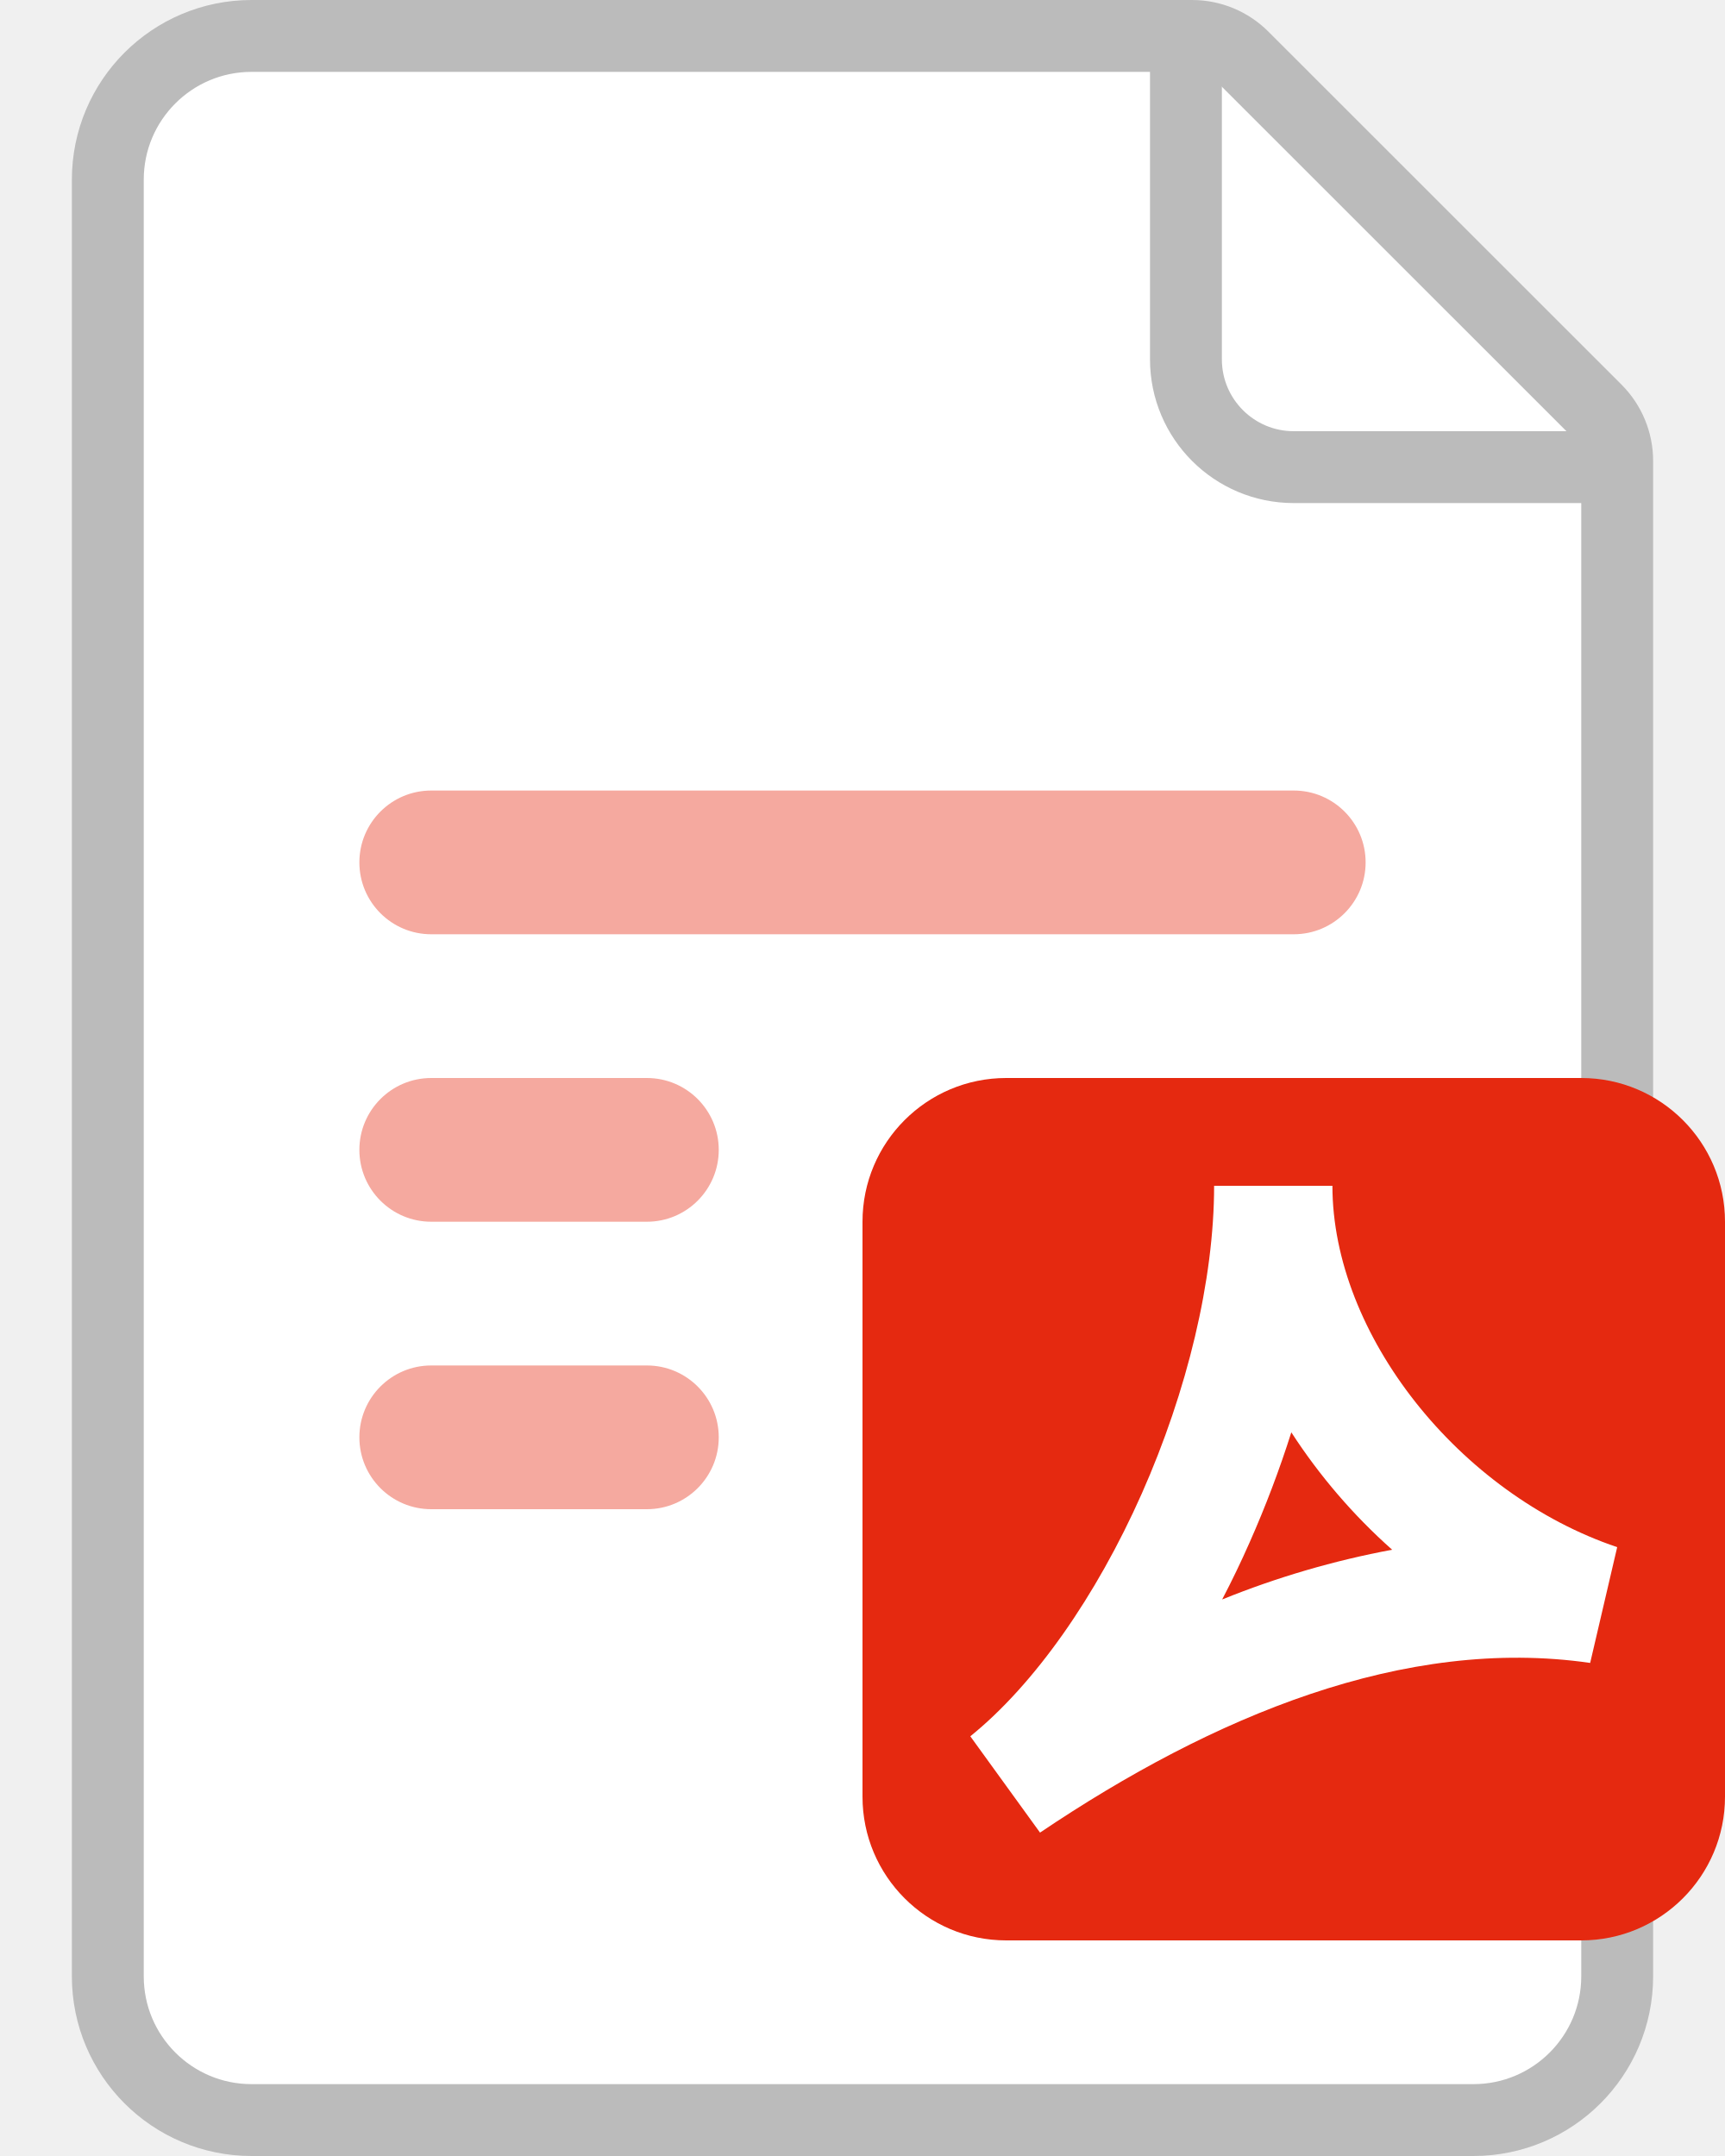
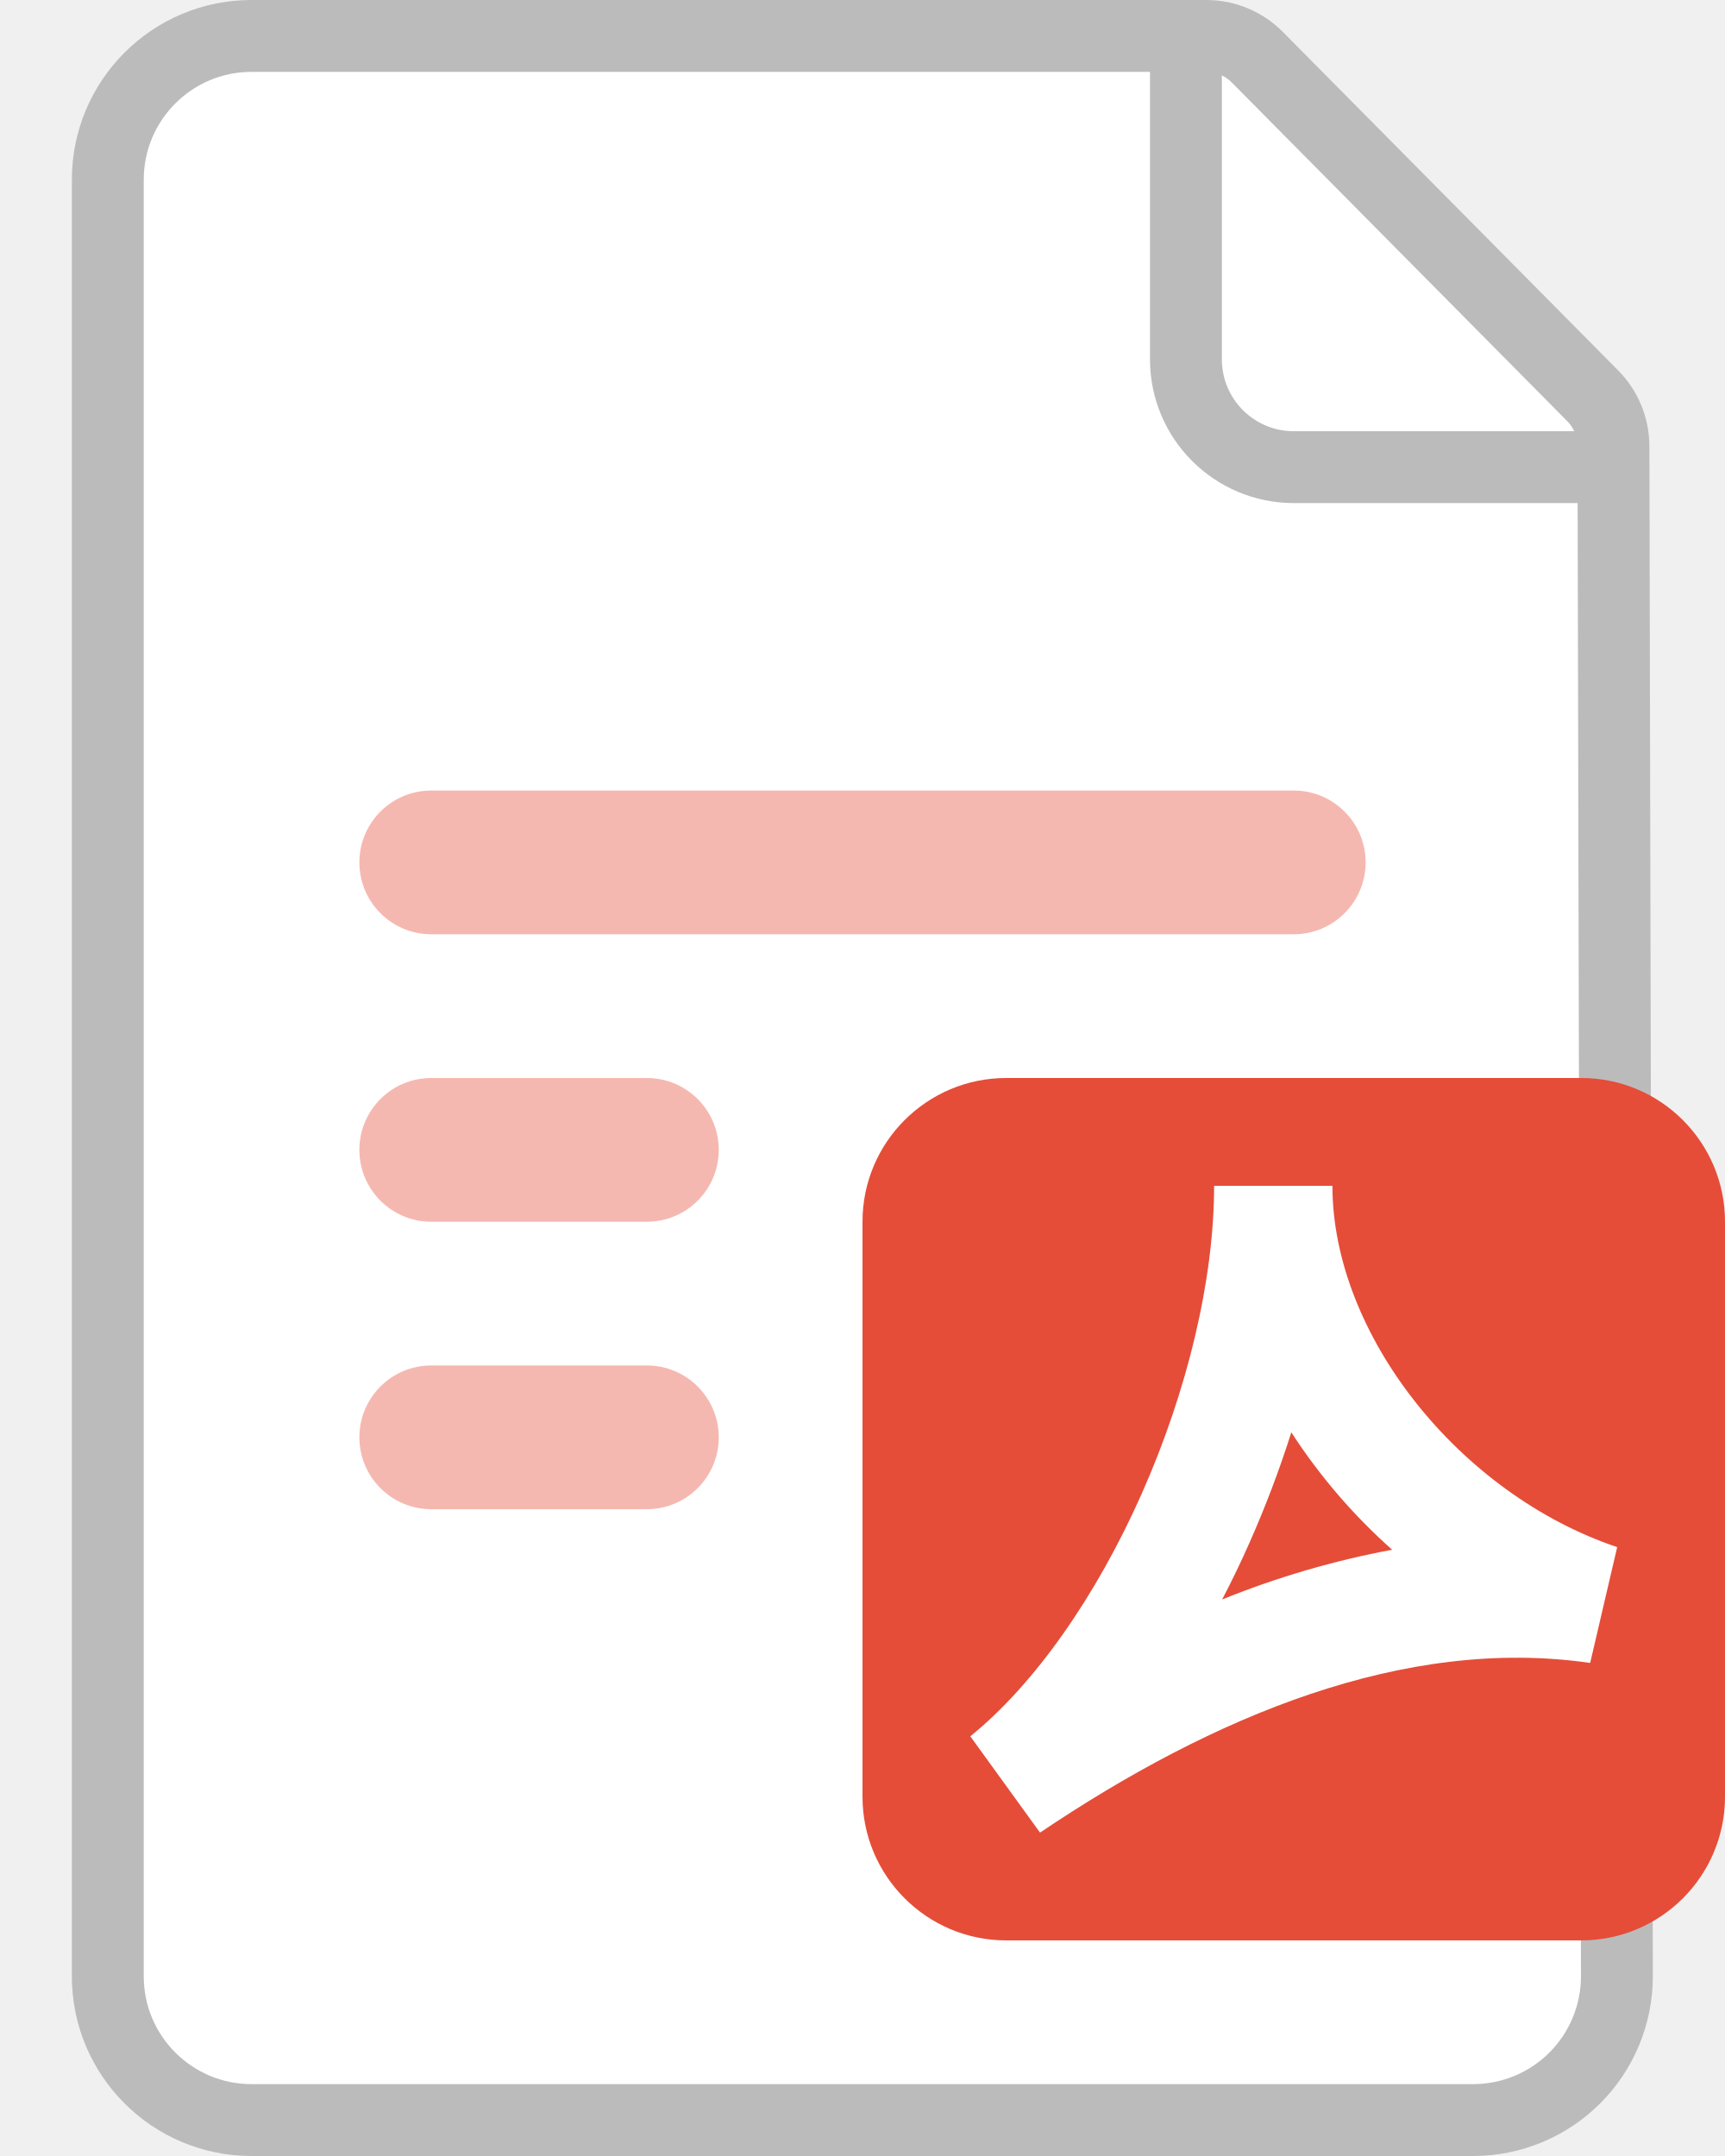
<svg xmlns="http://www.w3.org/2000/svg" width="24" height="30" viewBox="0 0 24 30" fill="none">
-   <path d="M1.5 2.5a2 2 0 0 1 2-2h13.086a1 1 0 0 1 .707.293l4.915 4.914a1 1 0 0 1 .292.707V27.5a2 2 0 0 1-2 2h-17a2 2 0 0 1-2-2z" fill="#fff" stroke="#BBB" />
+   <path d="M1.5 2.5a2 2 0 0 1 2-2h13.283a1 1 0 0 1 .71.296l4.665 4.71a1 1 0 0 1 .29.701l.048 21.289a2 2 0 0 1-2 2.004H3.5a2 2 0 0 1-2-2z" fill="#fff" stroke="#BBB" />
  <path d="M16.5.5V5A1.5 1.5 0 0 0 18 6.5h4.5" stroke="#BBB" />
-   <rect x="5" y="19" width="5" height="2" rx="1" fill="#F5A99F" />
-   <rect x="5" y="15" width="5" height="2" rx="1" fill="#F5A99F" />
-   <rect x="5" y="11" width="14" height="2" rx="1" fill="#F5A99F" />
-   <rect x="12" y="15" width="12" height="12" rx="2" fill="#E52910" />
+   <rect x="5" y="11" width="14" height="2" rx="1" fill="#F5B8B0" />
+   <rect x="5" y="15" width="5" height="2" rx="1" fill="#F5B8B0" />
+   <rect x="5" y="19" width="5" height="2" rx="1" fill="#F5B8B0" />
+   <rect x="12" y="15" width="12" height="12" rx="2" fill="#E54D39" />
  <path d="M16.892 16.5c0 1.31-.374 2.856-1.006 4.282-.635 1.431-1.493 2.656-2.386 3.378l.97 1.34c2.408-1.622 5.074-2.734 7.654-2.361l.376-1.611c-2.198-.74-3.962-2.96-3.962-5.028zm1.074 3.43a8 8 0 0 0 1.403 1.634 12.3 12.3 0 0 0-2.365.692q.204-.39.382-.794c.22-.496.415-1.01.58-1.531" fill="#fff" />
</svg>
